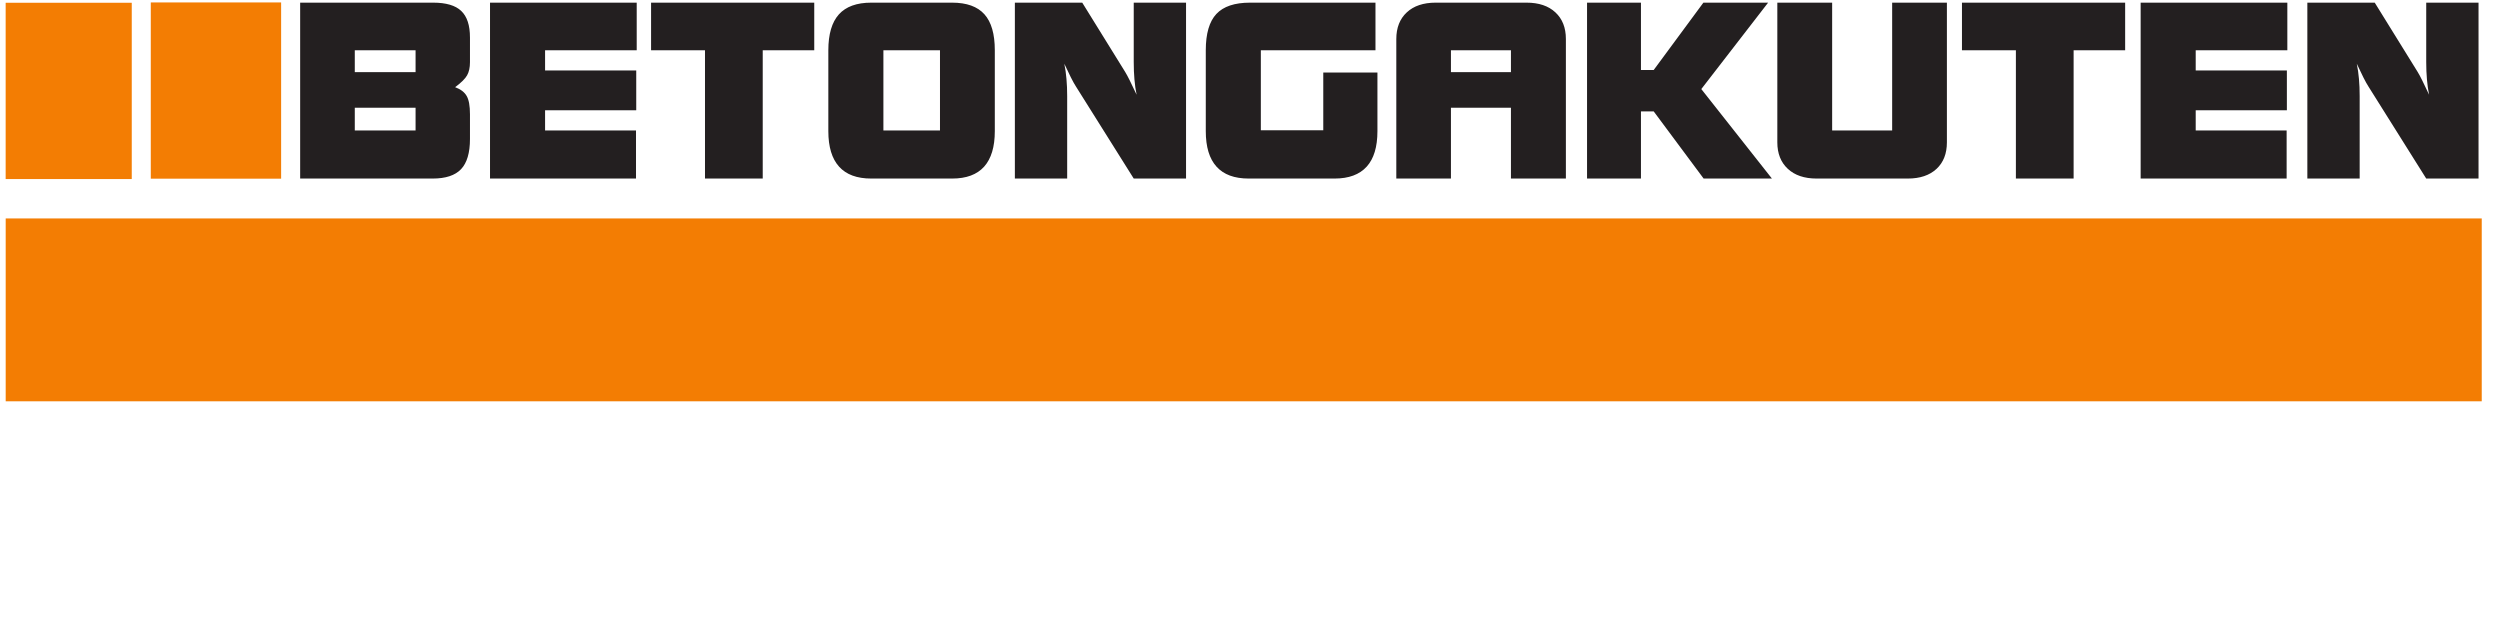
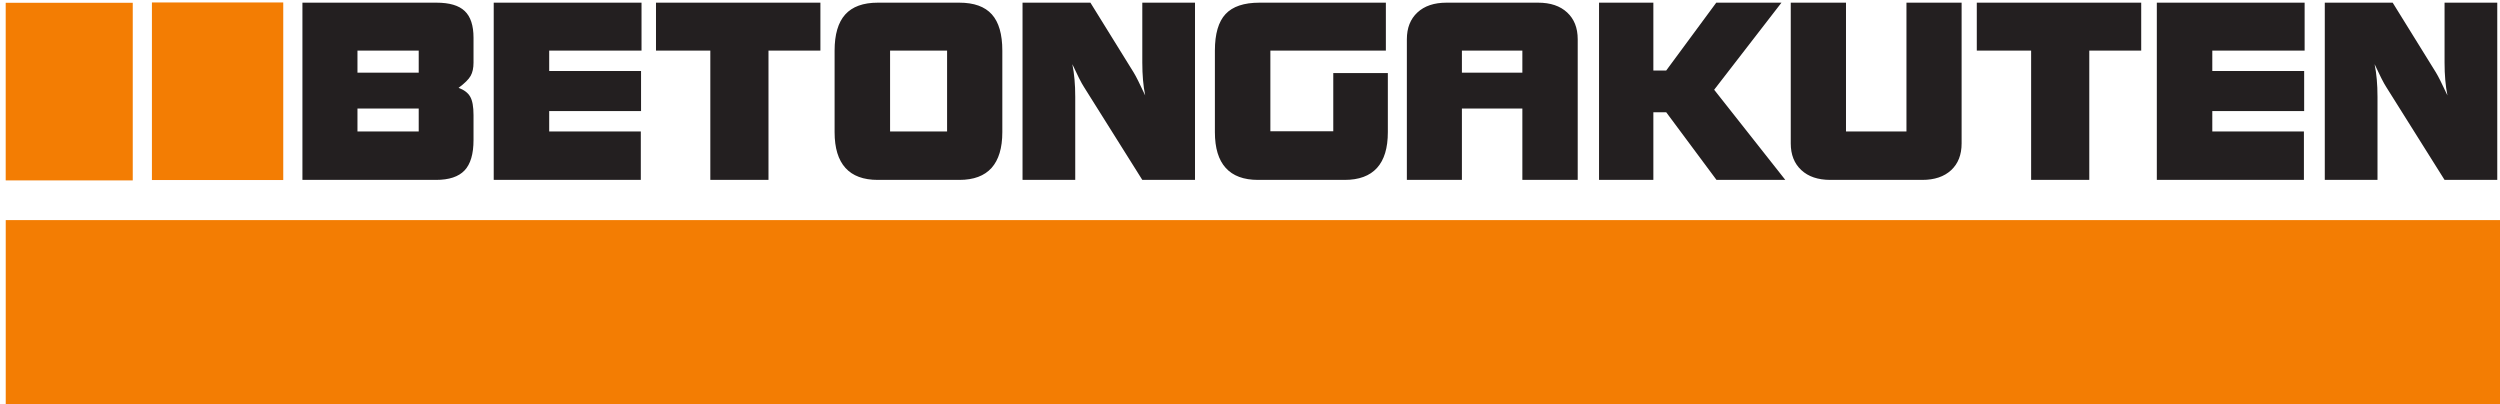
- <svg xmlns="http://www.w3.org/2000/svg" viewBox="0 0 400 100">
+ <svg xmlns="http://www.w3.org/2000/svg" viewBox="0 0 397 64">
  <g id="g8" transform="matrix(1.333333,0,0,-1.333333,0,641.3333)">
    <g id="g10" transform="scale(0.1)">
      <path d="M 180.941 4807.07 L 337.352 4807.07 L 337.352 4595.59 L 180.941 4595.59 L 180.941 4807.07" style="fill: rgb(243, 125, 3); fill-opacity: 1; fill-rule: evenodd; stroke: none;" id="path62" />
      <path d="M 6.787 4806.68 L 158.105 4806.68 L 158.105 4595.14 L 6.787 4595.14 L 6.787 4806.68" style="fill: rgb(243, 125, 3); fill-opacity: 1; fill-rule: evenodd; stroke: none;" id="path64" />
      <path d="m 425.742,4723.46 h 72.946 v 26.24 h -72.946 z m 0,-70.03 h 72.946 v 27.27 h -72.946 z m -65.554,-57.69 v 211.08 h 159.597 c 15.492,0 26.703,-3.29 33.668,-9.93 7.02,-6.64 10.508,-17.24 10.508,-31.89 v -29.67 c 0,-6.36 -1.133,-11.58 -3.395,-15.63 -2.261,-4.1 -7.062,-8.86 -14.41,-14.32 6.641,-2.45 11.254,-5.98 13.848,-10.55 2.637,-4.52 3.957,-11.87 3.957,-21.99 v -29.63 c 0,-16.62 -3.586,-28.73 -10.695,-36.21 -7.11,-7.49 -18.457,-11.26 -34,-11.26 z m 227.832,0 v 211.08 H 764.055 V 4749.7 H 654.094 v -24.26 h 109.398 v -47.75 H 654.094 v -24.26 h 109.113 v -57.69 z m 257.972,0 v 153.96 h -64.703 v 57.12 H 977.102 V 4749.7 H 915.27 v -153.96 z m 347.778,56.85 c 0,-18.84 -4.29,-33.02 -12.81,-42.58 -8.57,-9.51 -21.33,-14.27 -38.38,-14.27 h -97.1 c -17.14,0 -30,4.76 -38.57,14.27 -8.621,9.56 -12.906,23.74 -12.906,42.58 v 97.11 c 0,19.31 4.238,33.67 12.666,43.05 8.48,9.36 21.38,14.07 38.81,14.07 h 97.1 c 17.47,0 30.38,-4.66 38.71,-13.94 8.34,-9.27 12.48,-23.68 12.48,-43.18 z m -133.69,0.84 h 67.9 v 96.27 h -67.9 z m 157.76,-57.69 v 211.08 h 80.85 l 51.43,-83.02 c 1.6,-2.6 3.39,-5.94 5.46,-10.09 2.08,-4.14 4.85,-9.93 8.34,-17.37 -1.18,5.88 -2.08,12.01 -2.6,18.41 -0.56,6.36 -0.84,13.33 -0.84,20.87 v 71.2 h 62.77 v -211.08 h -62.77 l -69.37,110.49 c -1.6,2.4 -3.58,6.03 -6.03,10.83 -2.45,4.85 -5.08,10.36 -7.91,16.48 1.18,-5.88 2.08,-11.96 2.59,-18.27 0.57,-6.26 0.85,-13.14 0.85,-20.63 v -98.9 z m 435.08,56.85 c 0,-18.89 -4.28,-33.07 -12.9,-42.58 -8.62,-9.51 -21.48,-14.27 -38.57,-14.27 h -103.04 c -17.14,0 -30,4.76 -38.57,14.27 -8.62,9.51 -12.9,23.69 -12.9,42.58 v 97.11 c 0,19.96 4.24,34.47 12.67,43.51 8.48,9.09 21.94,13.61 40.45,13.61 h 150.51 v -57.12 h -137.56 v -96.03 h 74.92 v 69.28 h 64.99 z m 88.21,70.87 h 72 v 26.24 h -72 z m -65.56,39.75 c 0,13.52 4.2,24.17 12.57,31.93 8.34,7.78 19.93,11.68 34.62,11.68 h 109.12 c 14.73,0 26.27,-3.9 34.61,-11.68 8.38,-7.76 12.57,-18.41 12.57,-31.93 v -167.47 h -65.93 v 84.96 h -72 v -84.96 h -65.56 z m 228.88,-167.47 v 211.08 h 64.7 v -80.81 h 15.3 l 59.62,80.81 h 77.66 l -80.16,-103.7 84.73,-107.38 h -81.95 l -59.9,80.58 h -15.3 v -80.58 z m 431.83,43.47 c 0,-13.51 -4.14,-24.16 -12.48,-31.89 -8.33,-7.71 -19.82,-11.58 -34.42,-11.58 h -109.4 c -14.74,0 -26.27,3.91 -34.61,11.68 -8.38,7.77 -12.58,18.37 -12.58,31.79 v 167.61 h 65.79 v -153.39 h 72.01 v 153.39 h 65.69 z m 82.79,-43.47 v 153.96 h -64.71 v 57.12 h 195.82 v -57.12 h -61.84 v -153.96 z m 149.71,0 v 211.08 h 176.03 v -57.12 h -109.96 v -24.26 h 109.4 v -47.75 h -109.4 v -24.26 h 109.11 v -57.69 z m 200.04,0 v 211.08 h 80.86 l 51.43,-83.02 c 1.6,-2.6 3.39,-5.94 5.46,-10.09 2.07,-4.14 4.85,-9.93 8.34,-17.37 -1.18,5.88 -2.07,12.01 -2.59,18.41 -0.57,6.36 -0.85,13.33 -0.85,20.87 v 71.2 h 62.77 v -211.08 h -62.77 l -69.37,110.49 c -1.6,2.4 -3.58,6.03 -6.03,10.83 -2.44,4.85 -5.08,10.36 -7.91,16.48 1.18,-5.88 2.07,-11.96 2.59,-18.27 0.57,-6.26 0.85,-13.14 0.85,-20.63 v -98.9 h -62.78" style="fill:#231f20;fill-opacity:1;fill-rule:nonzero;stroke:none" id="path66" />
      <path d="M 6.828,4547.87 H 2978.08 V 4328.44 H 6.828 v 219.43" style="fill:#f37d03;fill-opacity:1;fill-rule:evenodd;stroke:none" id="path68" />
    </g>
  </g>
</svg>
